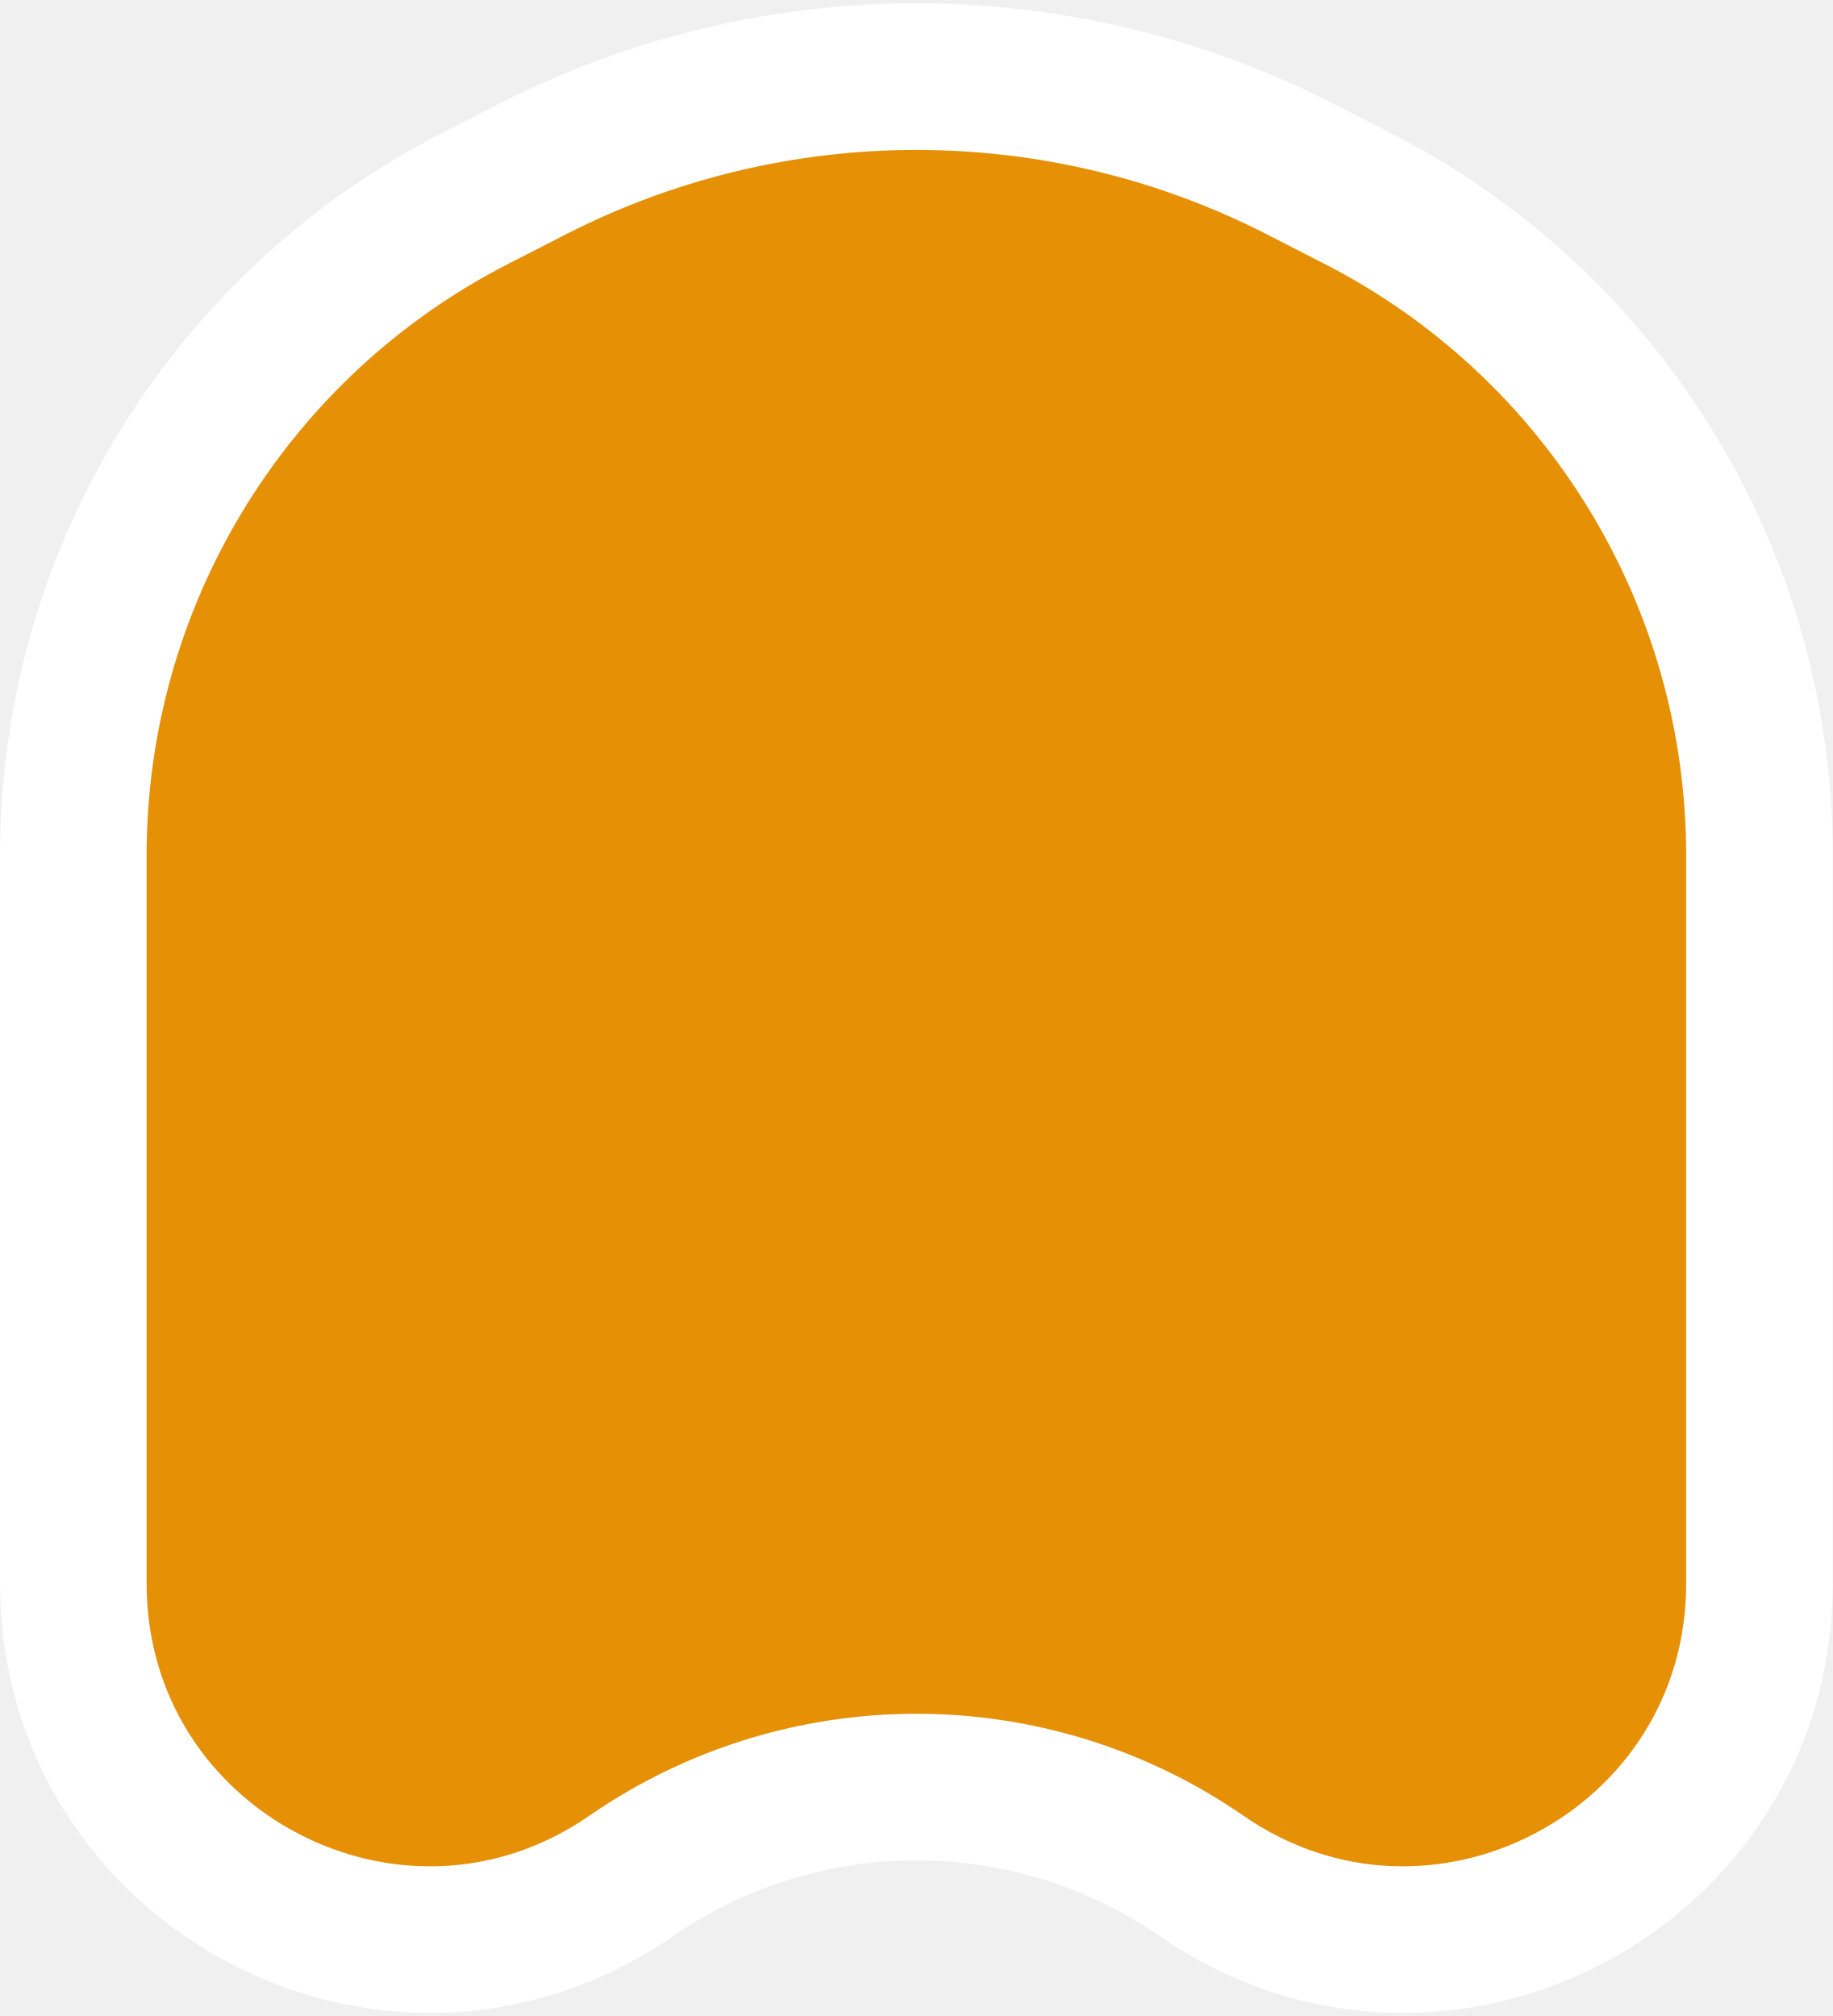
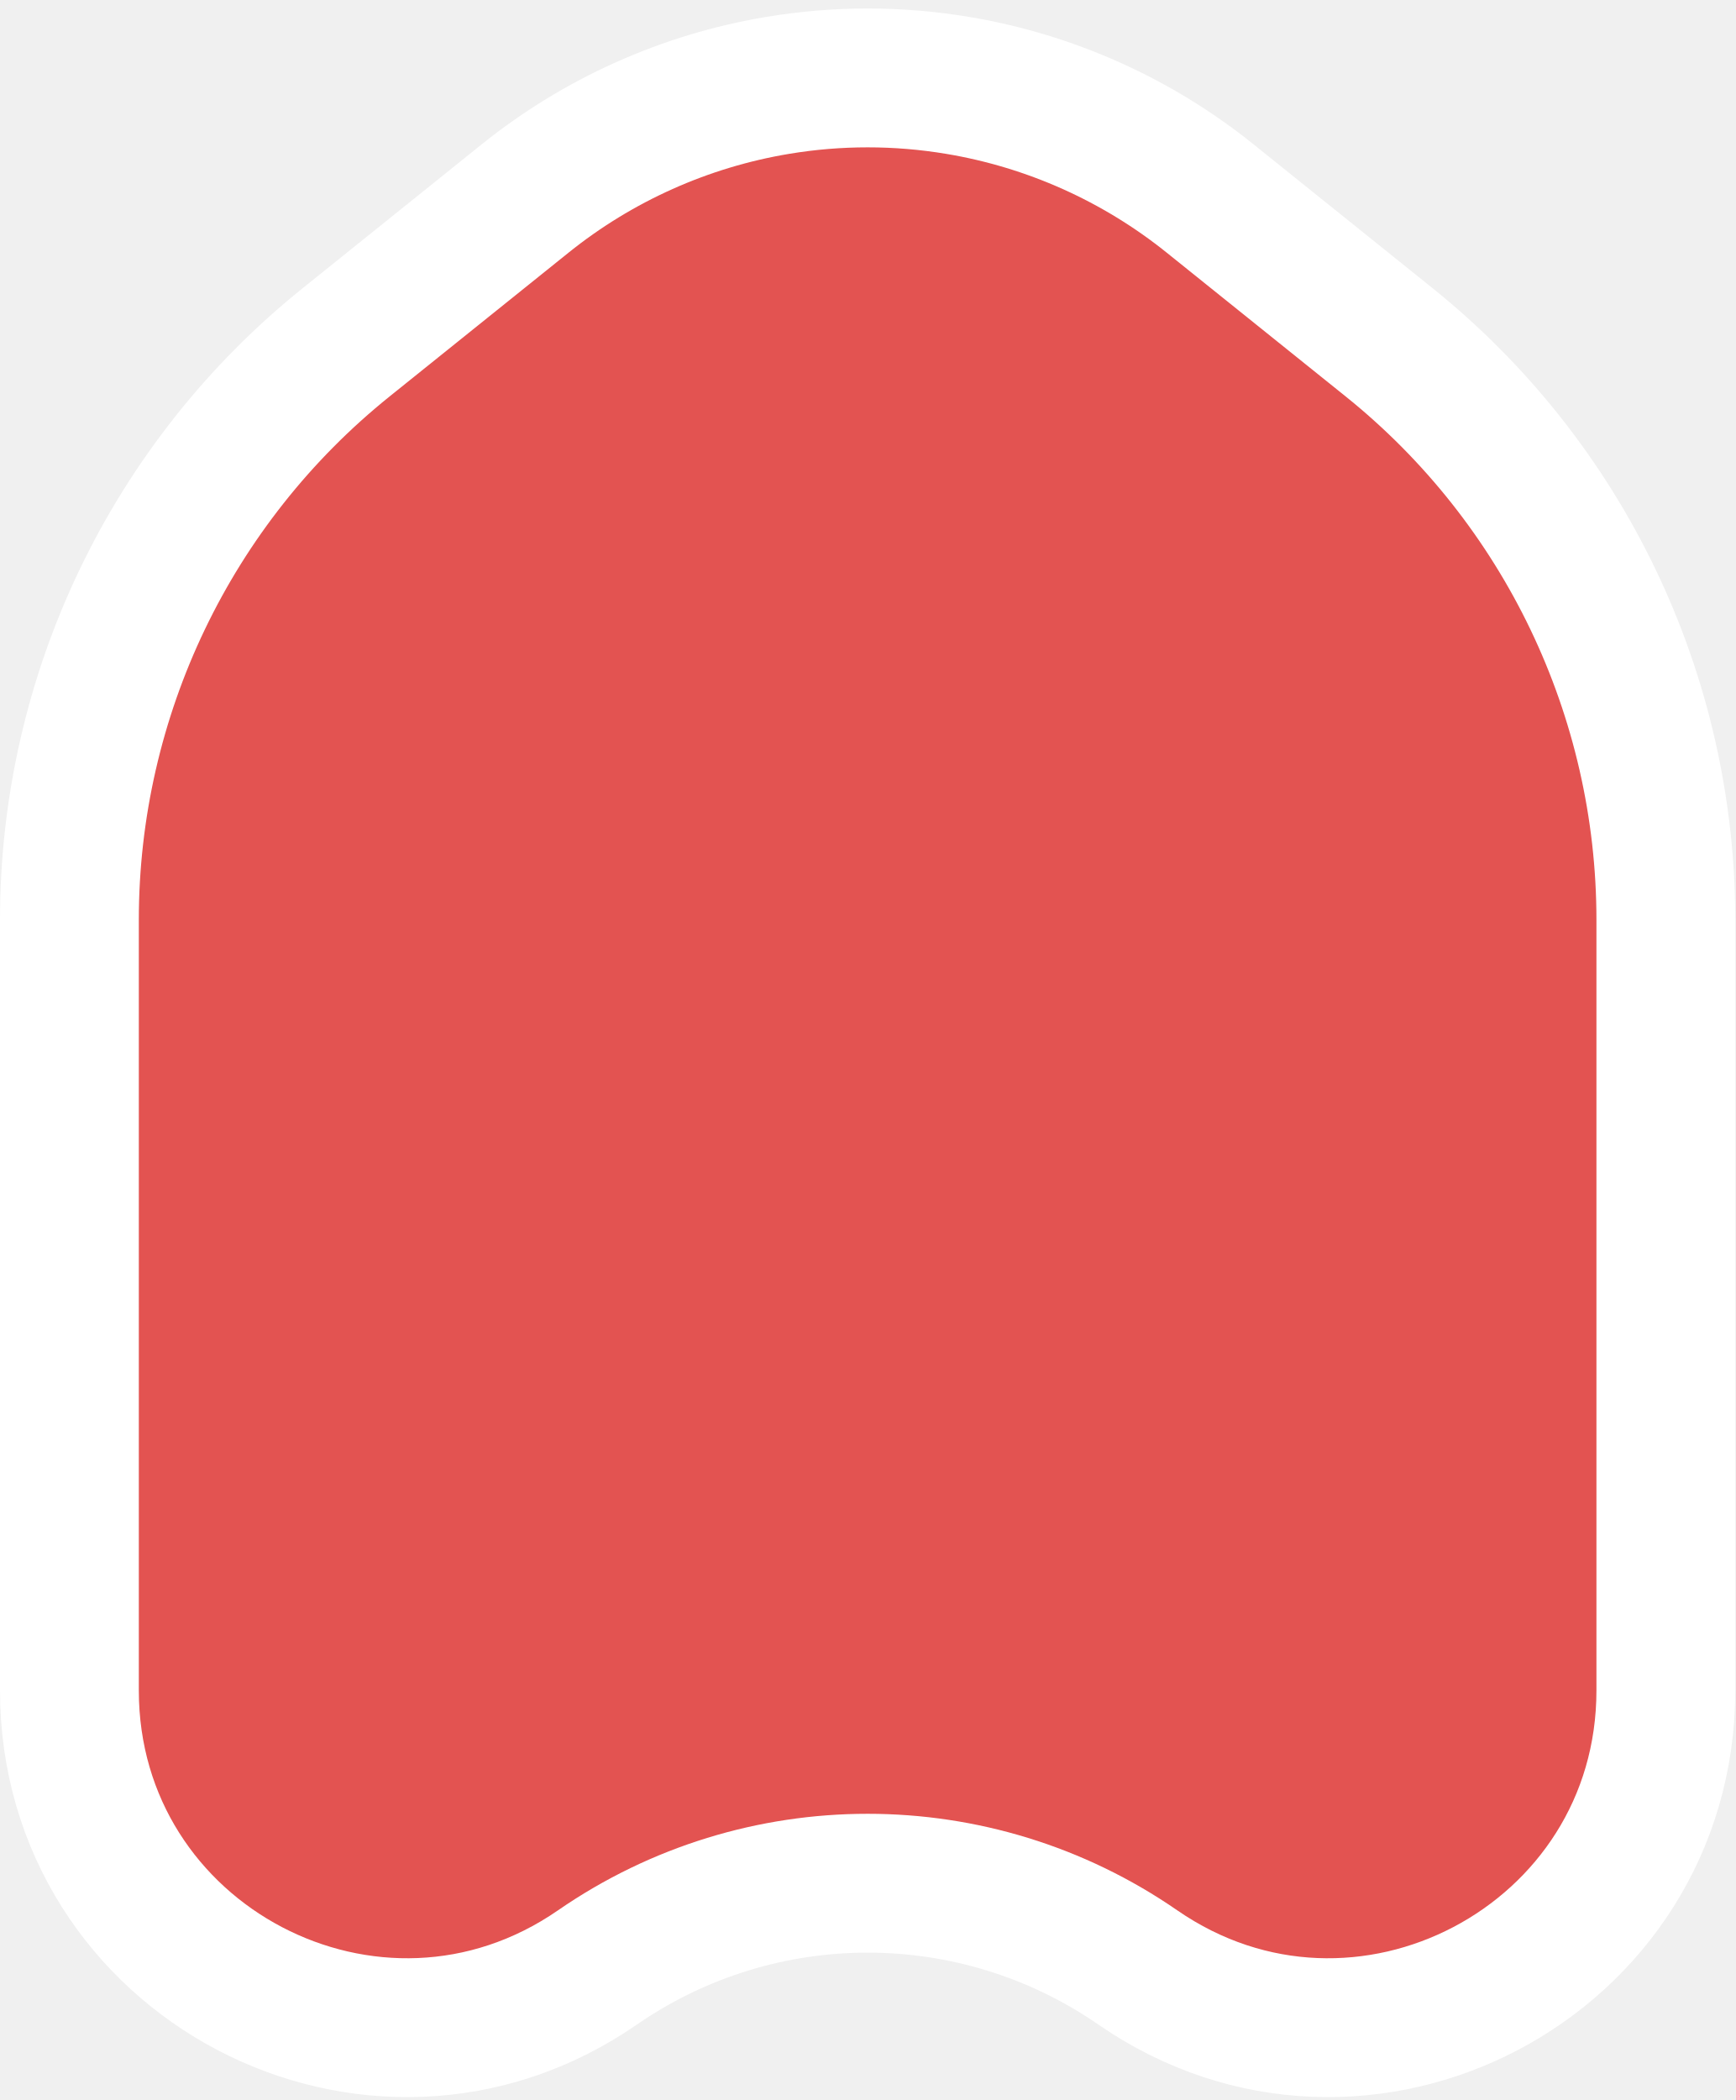
- <svg xmlns="http://www.w3.org/2000/svg" width="100" height="110" viewBox="0 0 100 110" fill="none">
-   <path d="M29.024 9.241C42.194 2.494 57.806 2.494 70.976 9.241L74.103 10.844C87.545 17.731 96 31.563 96 46.666V86.397C96 102.039 78.442 111.251 65.571 102.363C56.199 95.891 43.801 95.891 34.429 102.363C21.558 111.251 4 102.039 4 86.397V46.666L4.006 45.959C4.265 31.132 12.665 17.623 25.896 10.844L29.024 9.241Z" fill="#E69006" stroke="white" stroke-width="8" />
+ <svg xmlns="http://www.w3.org/2000/svg" width="100" height="121" viewBox="0 0 100 121" fill="none">
+   <path d="M44.819 4.919C48.249 4.347 51.751 4.347 55.181 4.919C60.511 5.807 65.523 8.051 69.735 11.435L80.044 19.717C90.132 27.821 96 40.063 96 53.003V97.397C96 113.039 78.442 122.251 65.571 113.363C56.199 106.891 43.801 106.891 34.429 113.363C21.558 122.251 4 113.039 4 97.397V53.003C4 40.063 9.868 27.821 19.956 19.717L30.265 11.435C34.477 8.051 39.489 5.807 44.819 4.919Z" fill="#E35351" stroke="white" stroke-width="8" />
</svg>
